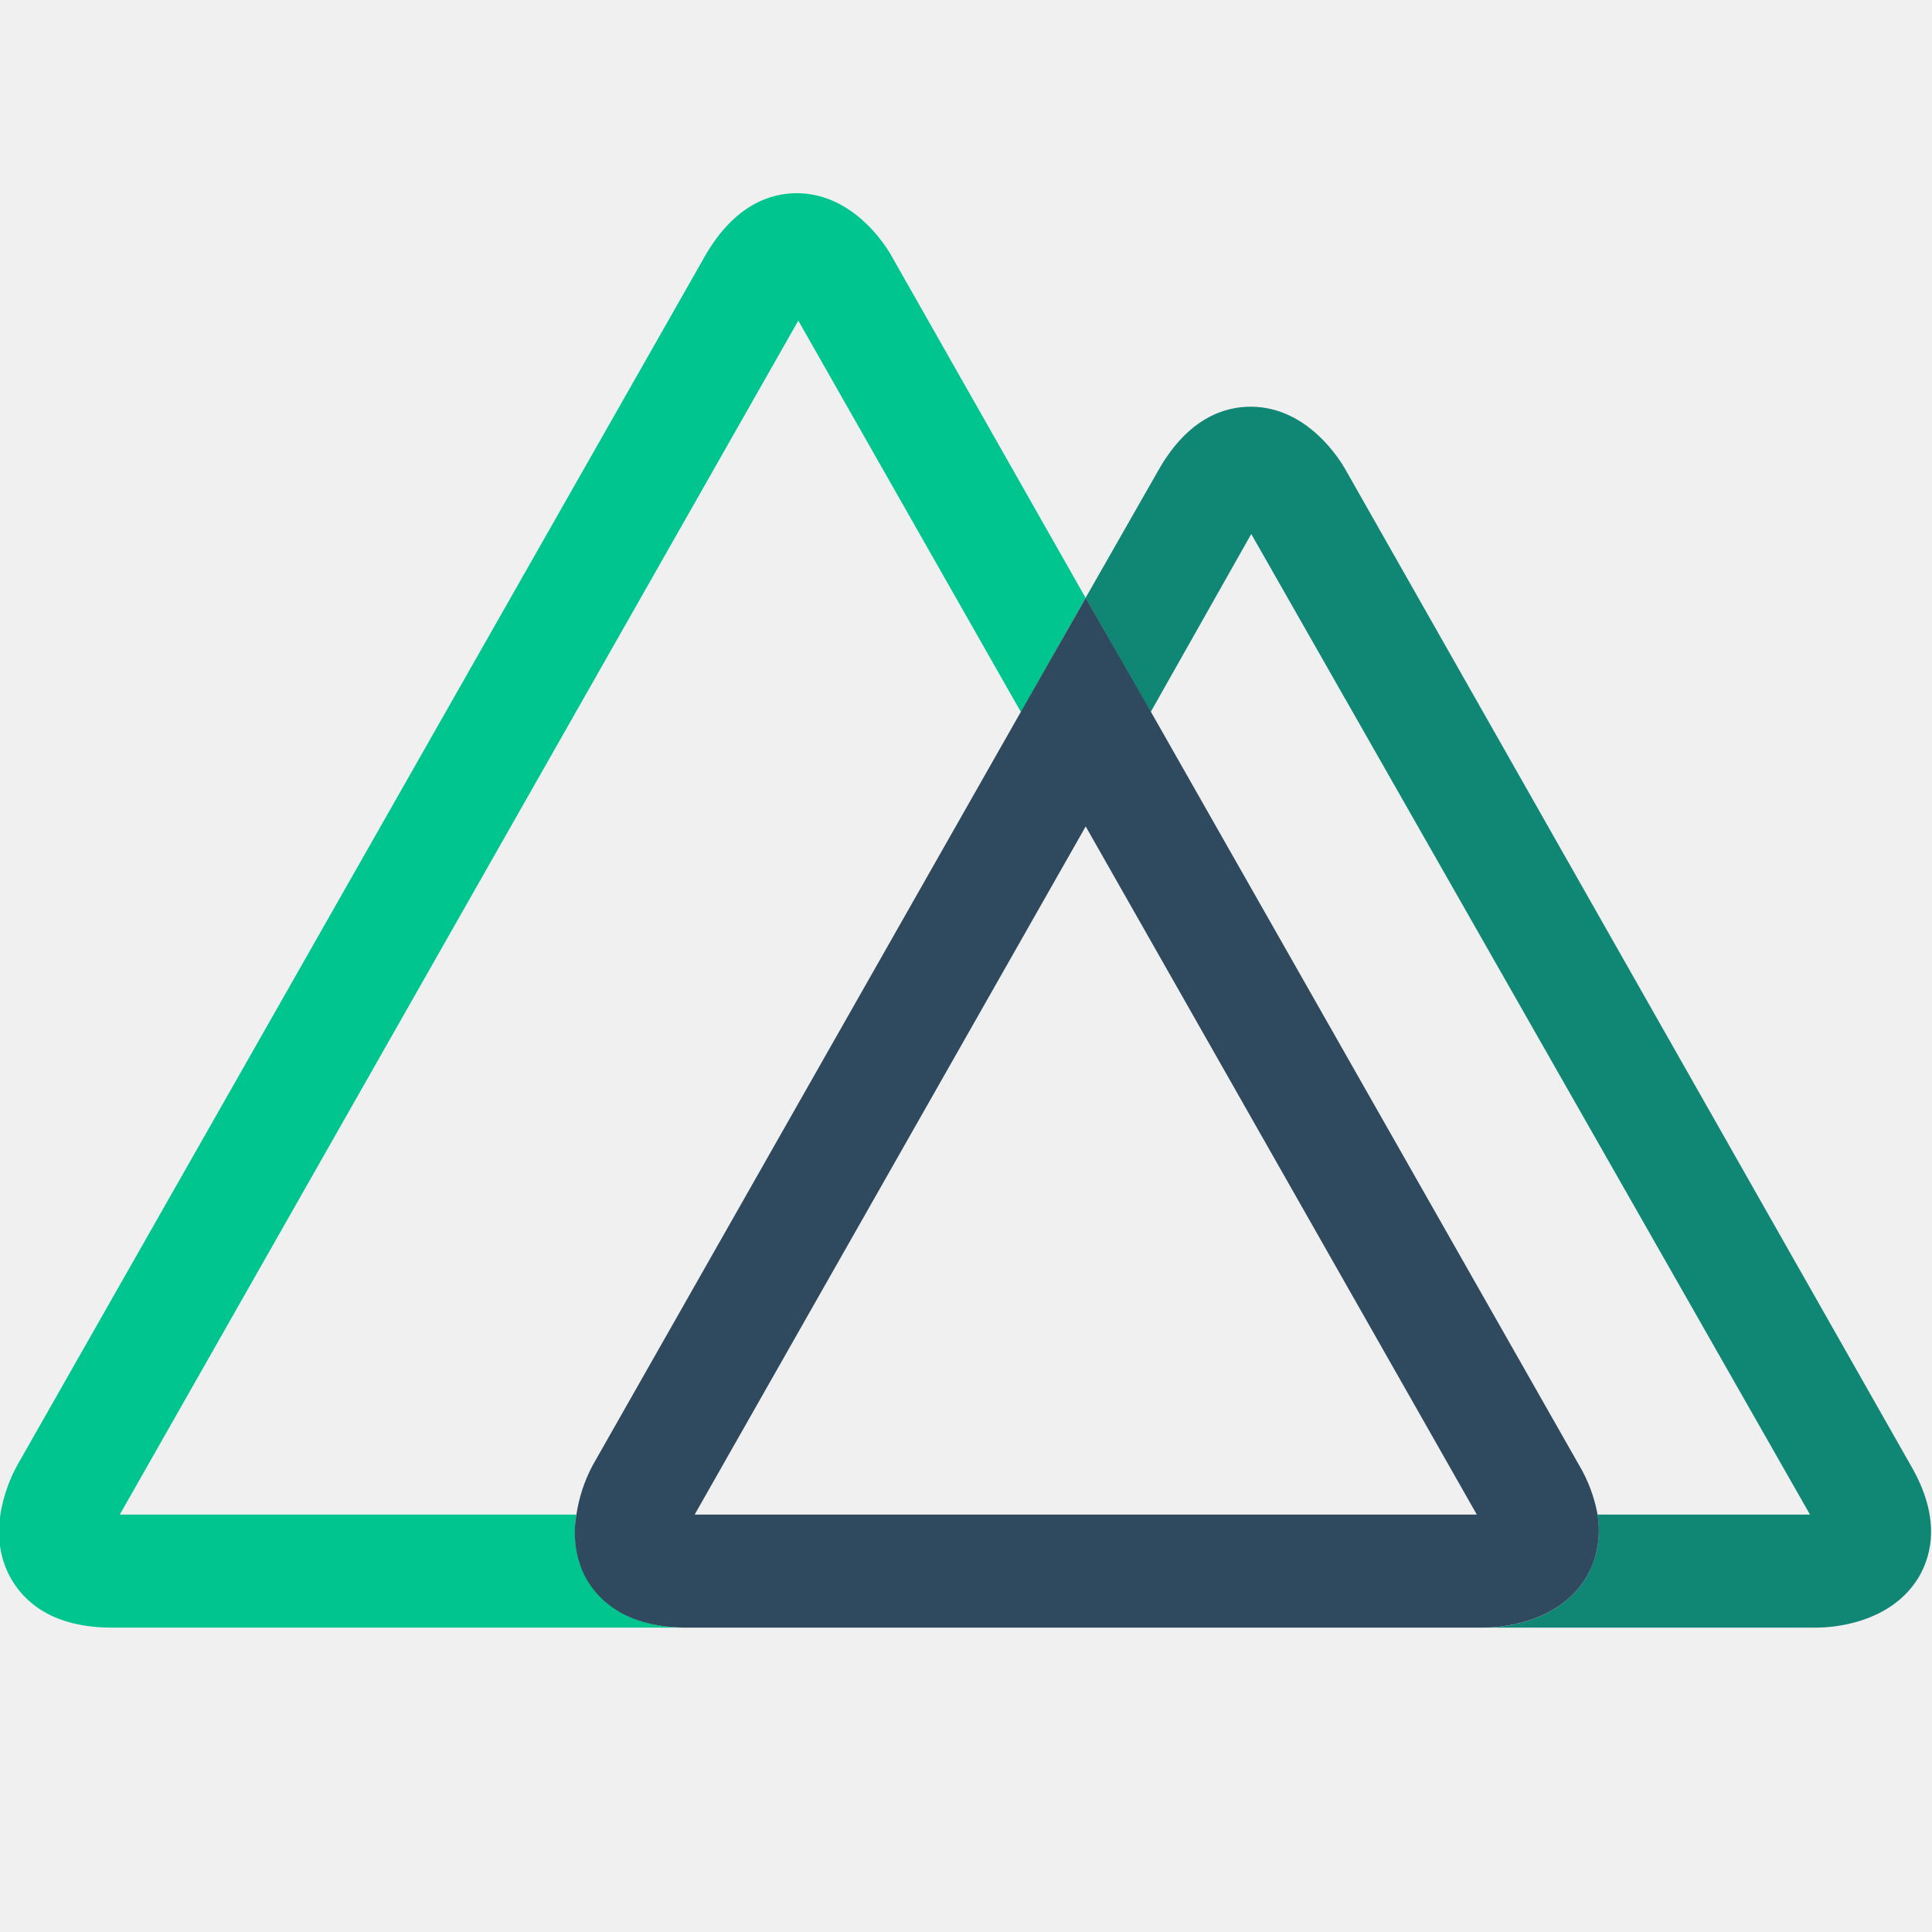
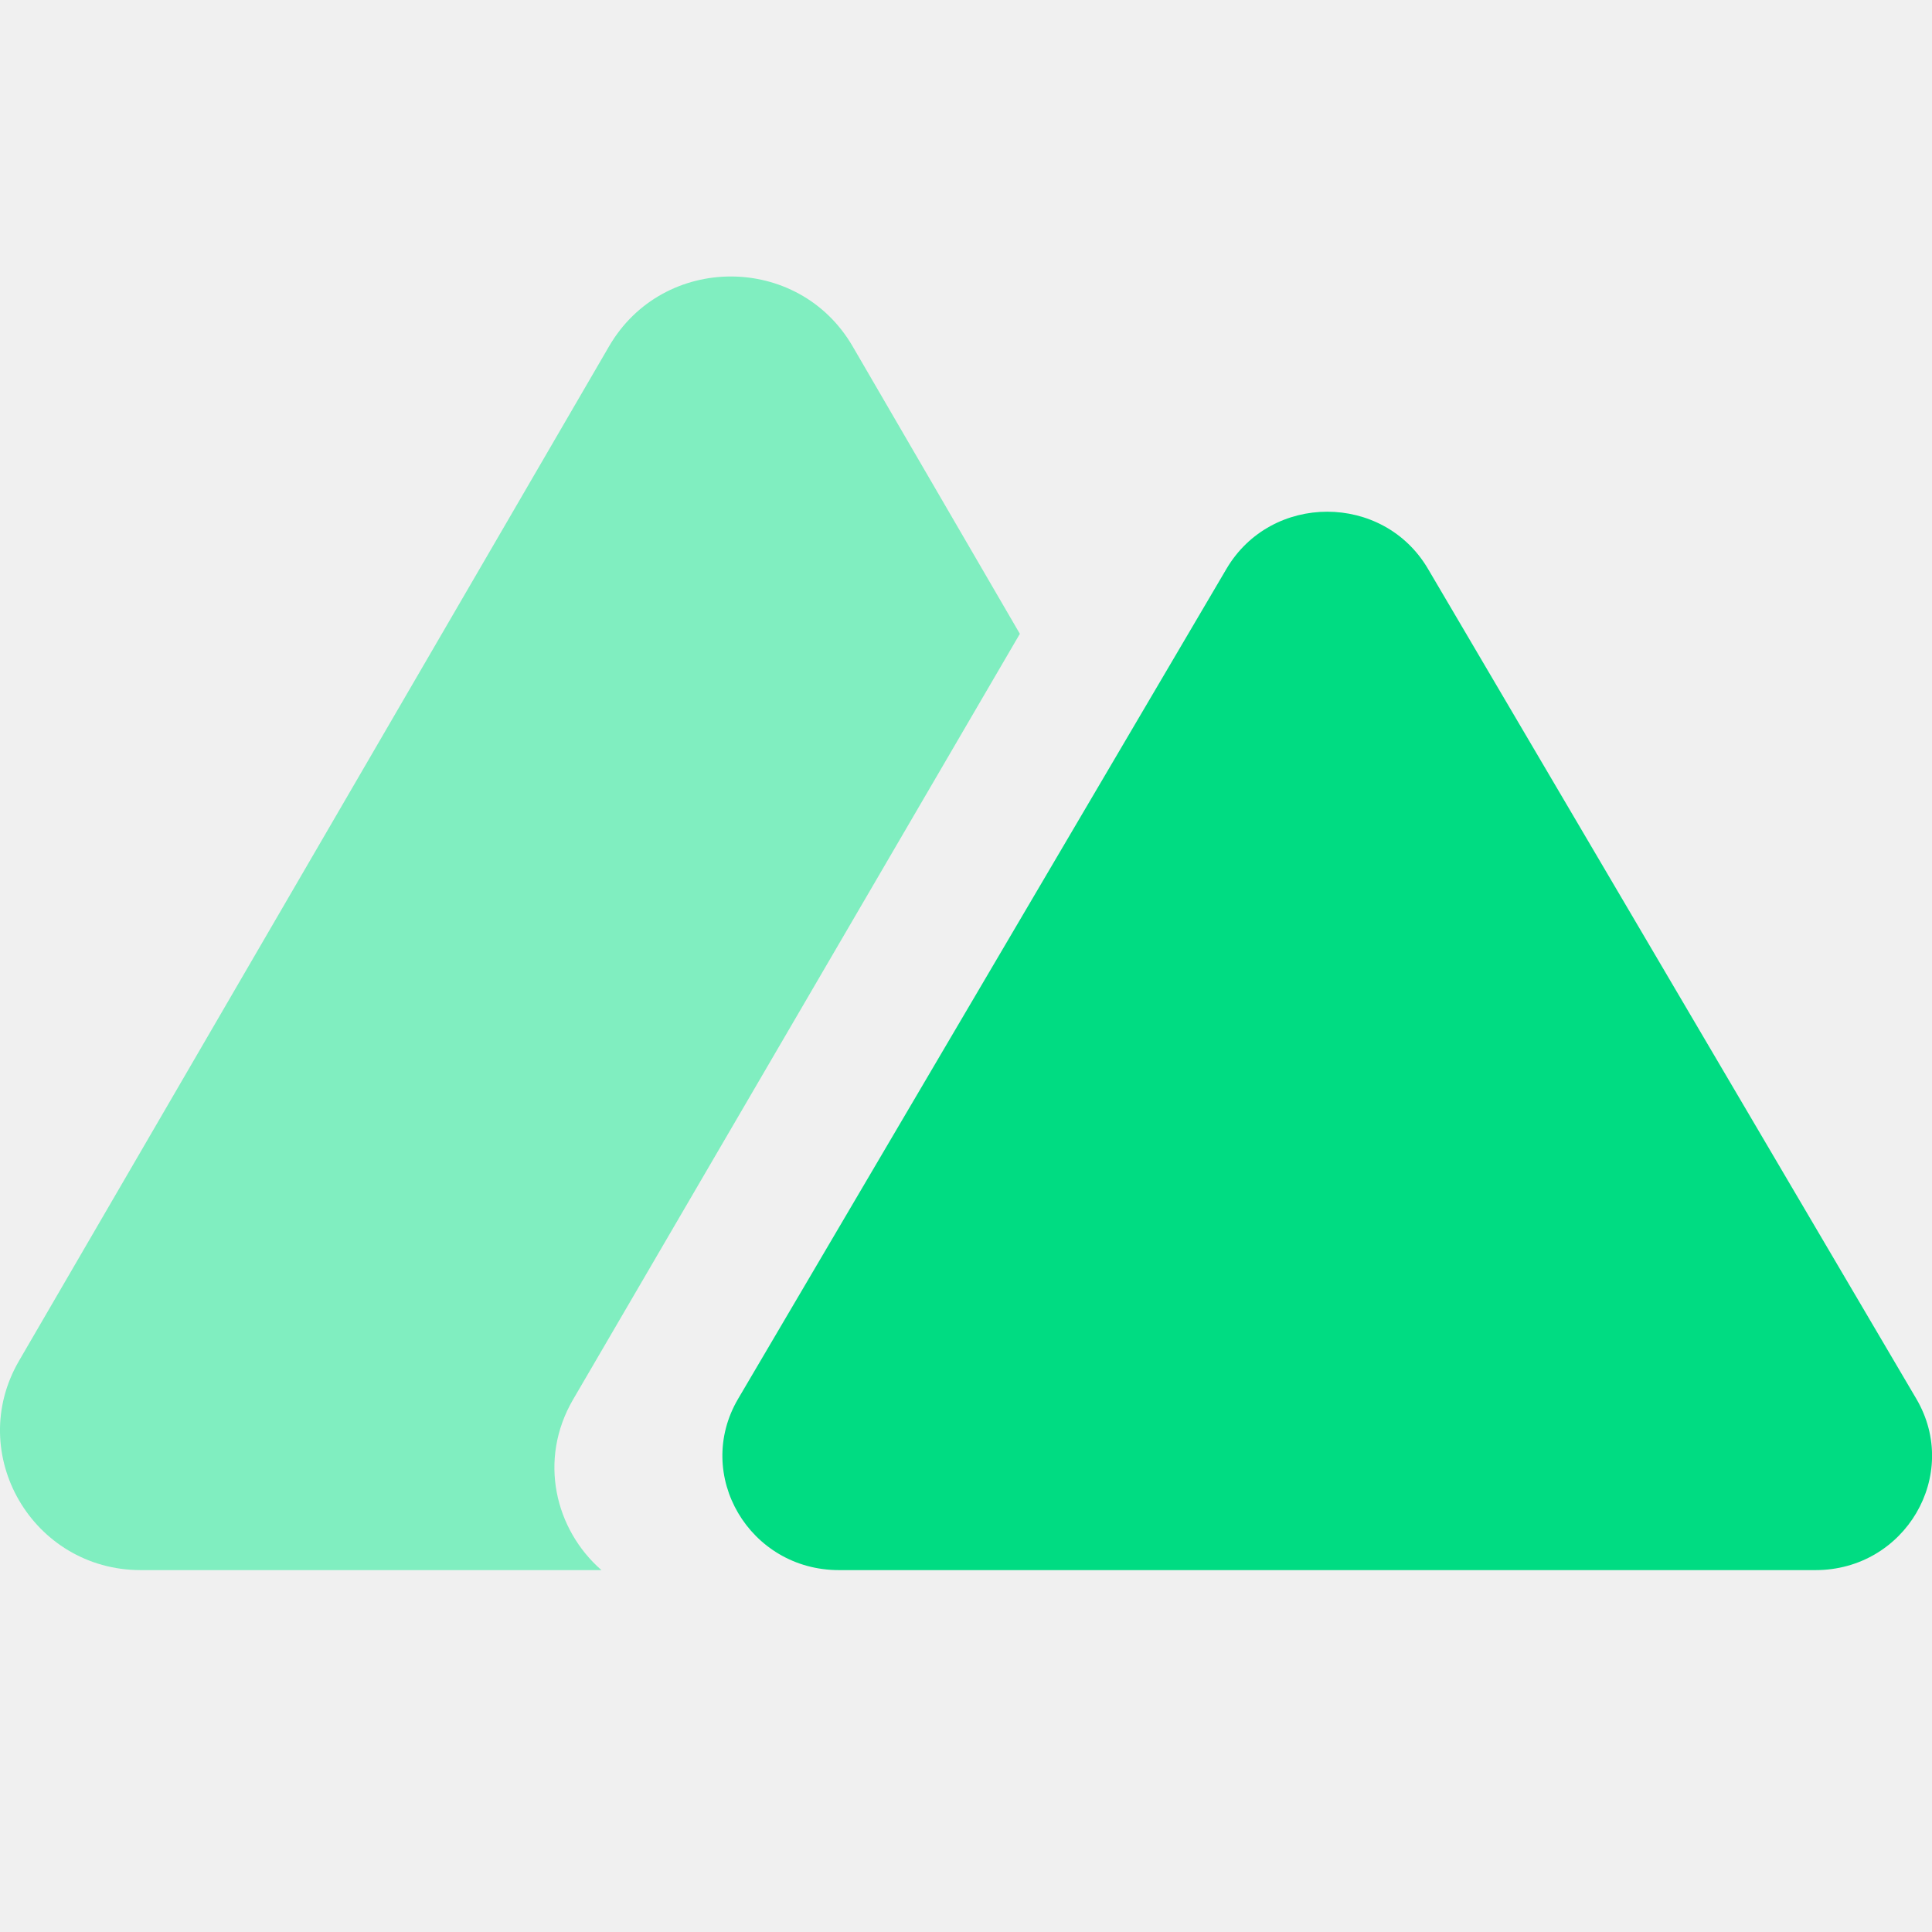
- <svg xmlns="http://www.w3.org/2000/svg" width="20" height="20" viewBox="0 0 20 20" fill="none">
-   <g clip-path="url(#clip0)">
-     <path fill-rule="evenodd" clip-rule="evenodd" d="M6.077 16.347C6.062 16.321 6.048 16.294 6.037 16.266C5.957 16.081 5.932 15.877 5.966 15.679H1.24L8.264 3.319L10.569 7.372L11.238 6.189L9.228 2.648C9.172 2.546 8.832 2 8.247 2C7.982 2 7.603 2.115 7.295 2.656L0.18 15.166C0.119 15.275 -0.174 15.843 0.117 16.347C0.251 16.576 0.534 16.849 1.159 16.849H7.118C6.497 16.849 6.21 16.581 6.077 16.347Z" fill="#00C58E" />
-     <path fill-rule="evenodd" clip-rule="evenodd" d="M19.778 15.166L13.931 4.866C13.871 4.758 13.534 4.21 12.946 4.21C12.682 4.21 12.303 4.322 11.994 4.864L11.238 6.189L11.911 7.372L12.953 5.528L18.737 15.679H16.537C16.566 15.847 16.55 16.019 16.491 16.179C16.479 16.214 16.464 16.248 16.446 16.281L16.427 16.318C16.131 16.822 15.492 16.849 15.367 16.849H18.808C18.935 16.849 19.572 16.822 19.868 16.318C19.999 16.089 20.093 15.704 19.778 15.166Z" fill="#108775" />
-     <path d="M16.427 16.318L16.446 16.281C16.464 16.248 16.48 16.214 16.492 16.179C16.55 16.019 16.566 15.847 16.538 15.679C16.505 15.498 16.44 15.324 16.346 15.166L11.916 7.372L11.239 6.189L10.566 7.372L6.137 15.166C6.051 15.326 5.994 15.499 5.967 15.679C5.931 15.877 5.953 16.081 6.031 16.266C6.043 16.294 6.056 16.321 6.071 16.347C6.204 16.576 6.487 16.849 7.112 16.849H15.361C15.492 16.849 16.131 16.822 16.427 16.318ZM11.239 8.555L15.288 15.679H7.191L11.239 8.555Z" fill="#2F495E" />
-   </g>
-   <defs>
-     <clipPath id="clip0">
-       <rect width="20" height="20" fill="white" />
-     </clipPath>
-   </defs>
+ <svg xmlns="http://www.w3.org/2000/svg" width="16" height="16" viewBox="0 0 16 16" fill="none">
+   <path fill-rule="evenodd" clip-rule="evenodd" d="M7.061 2.868C6.613 2.097 5.492 2.097 5.044 2.868L0.158 11.269C-0.291 12.04 0.27 13.003 1.166 13.003H4.981C4.597 12.668 4.456 12.089 4.745 11.592L8.446 5.249L7.061 2.868Z" fill="#80EEC0" />
+   <path d="M10.157 4.711C10.528 4.08 11.455 4.08 11.826 4.711L15.87 11.584C16.241 12.215 15.777 13.003 15.035 13.003H6.948C6.206 13.003 5.742 12.215 6.113 11.584L10.157 4.711Z" fill="#00DC82" />
</svg>
